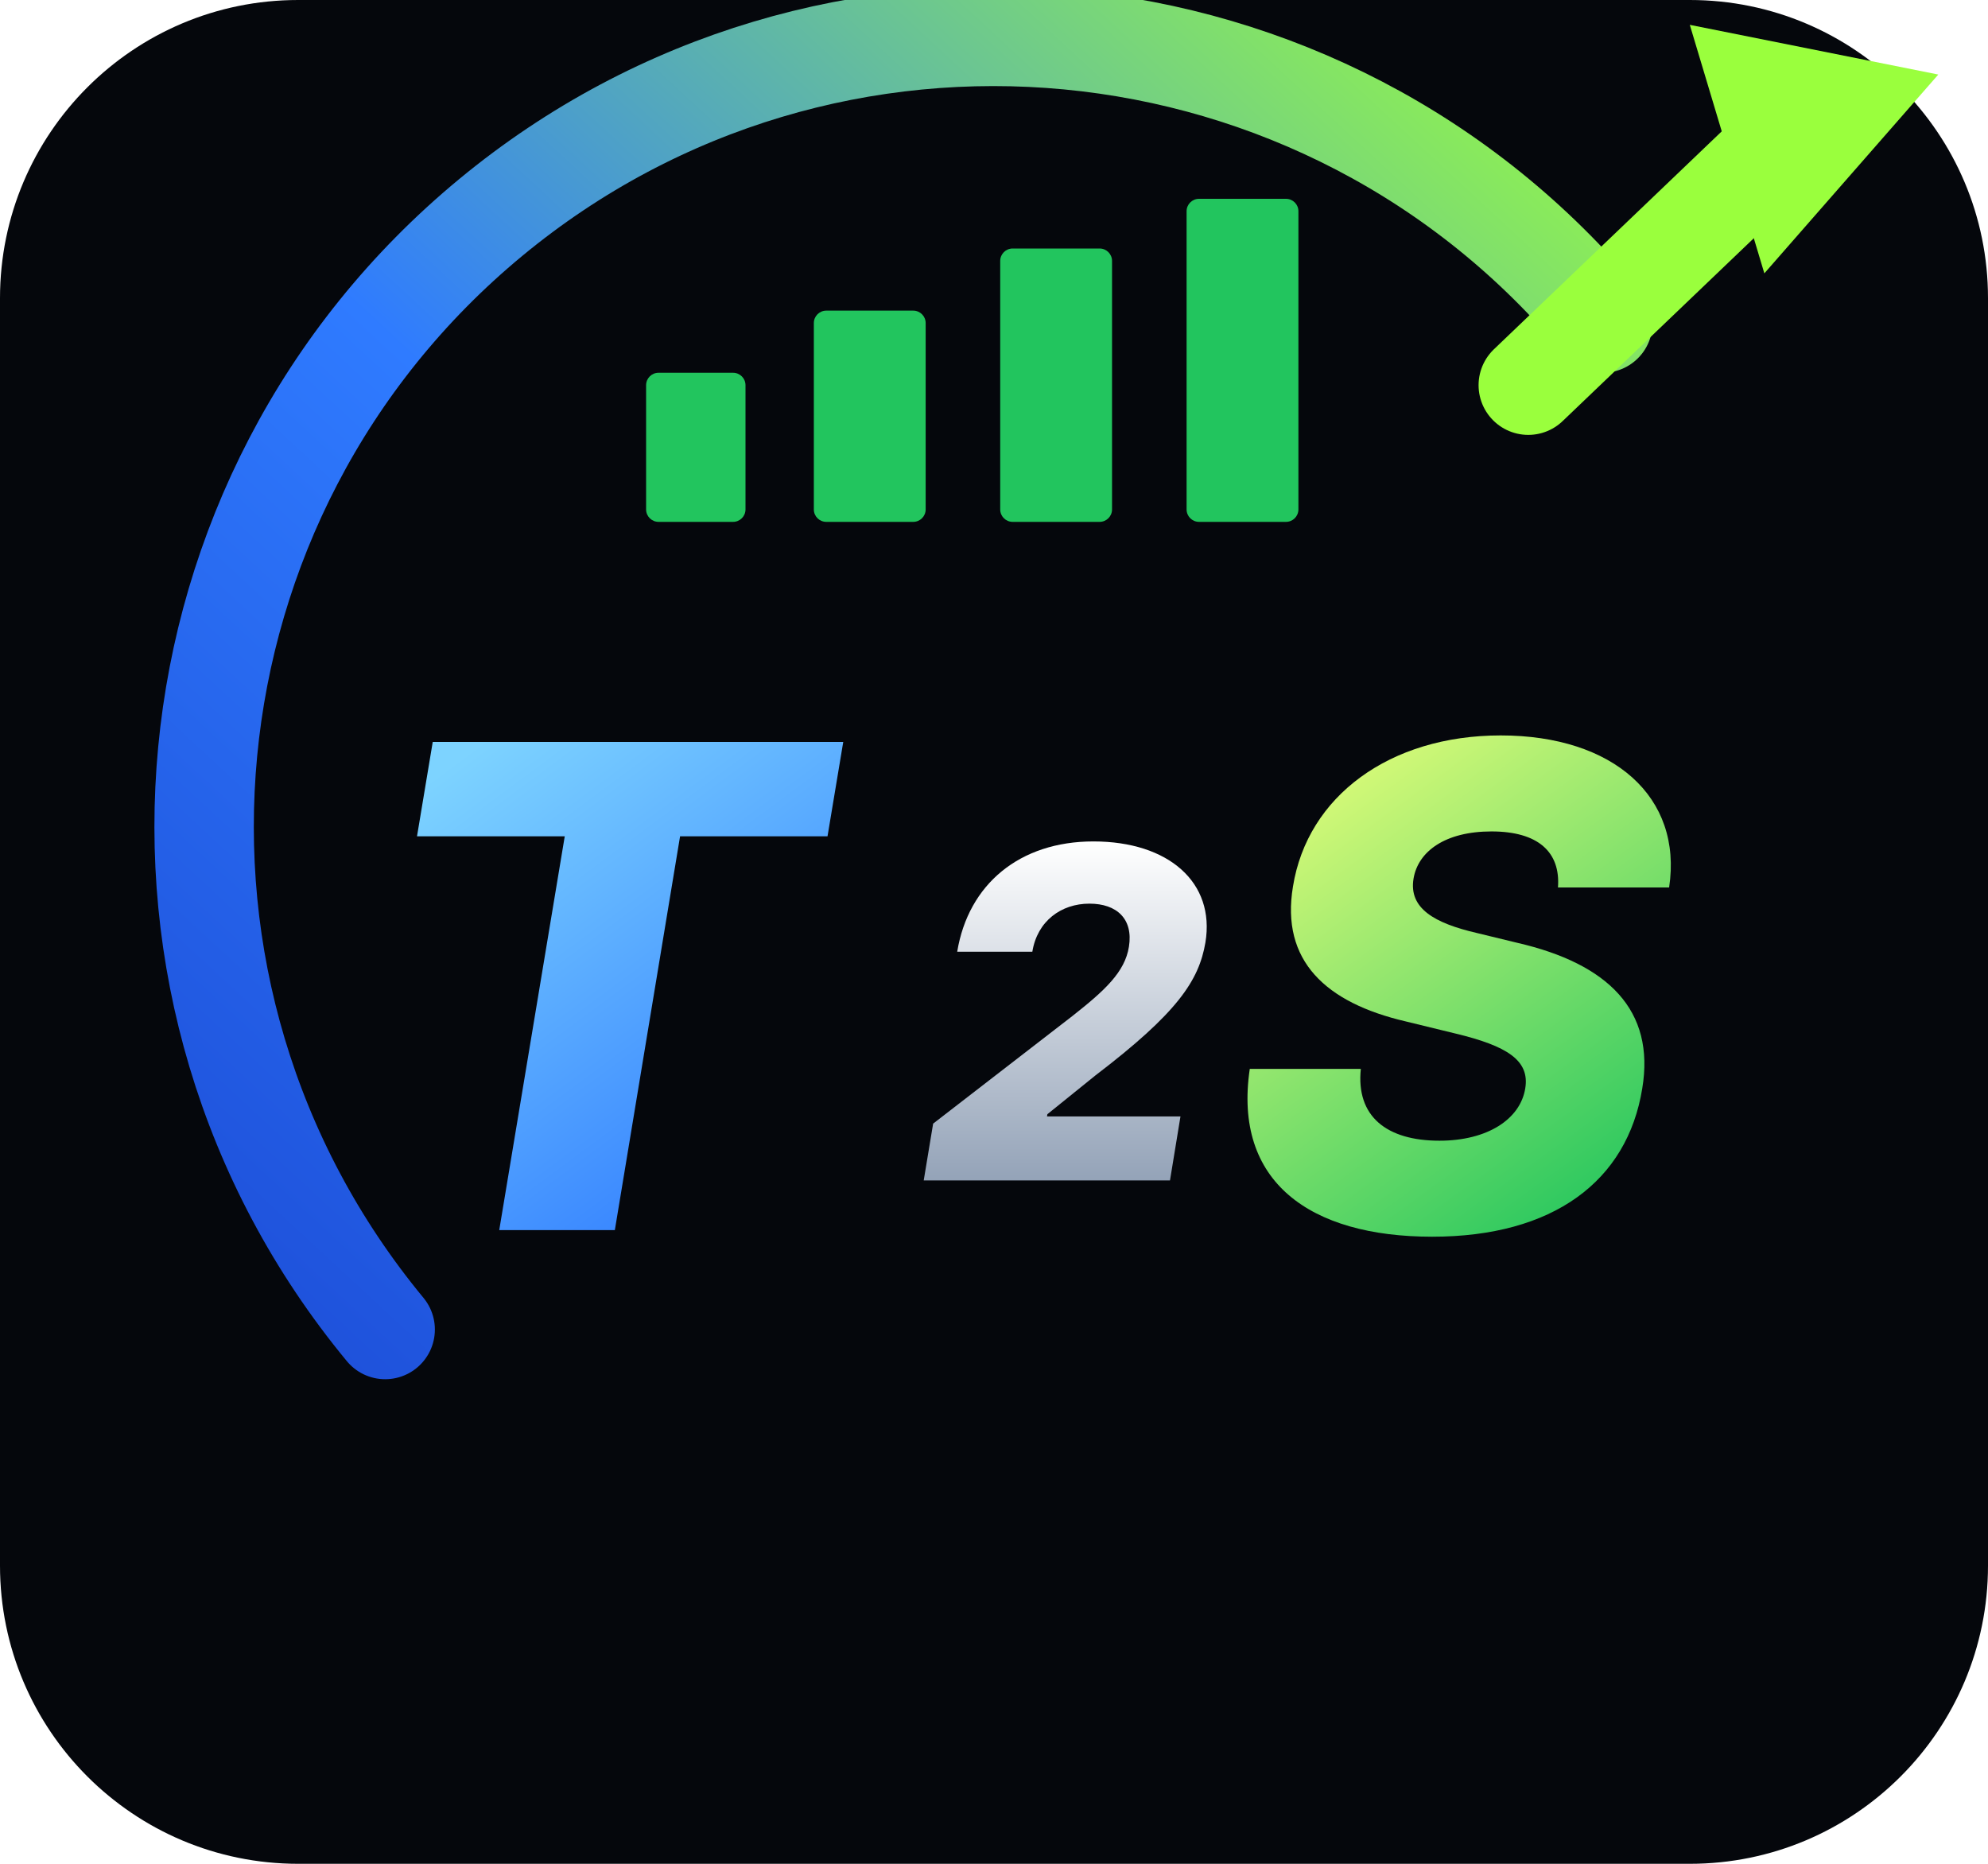
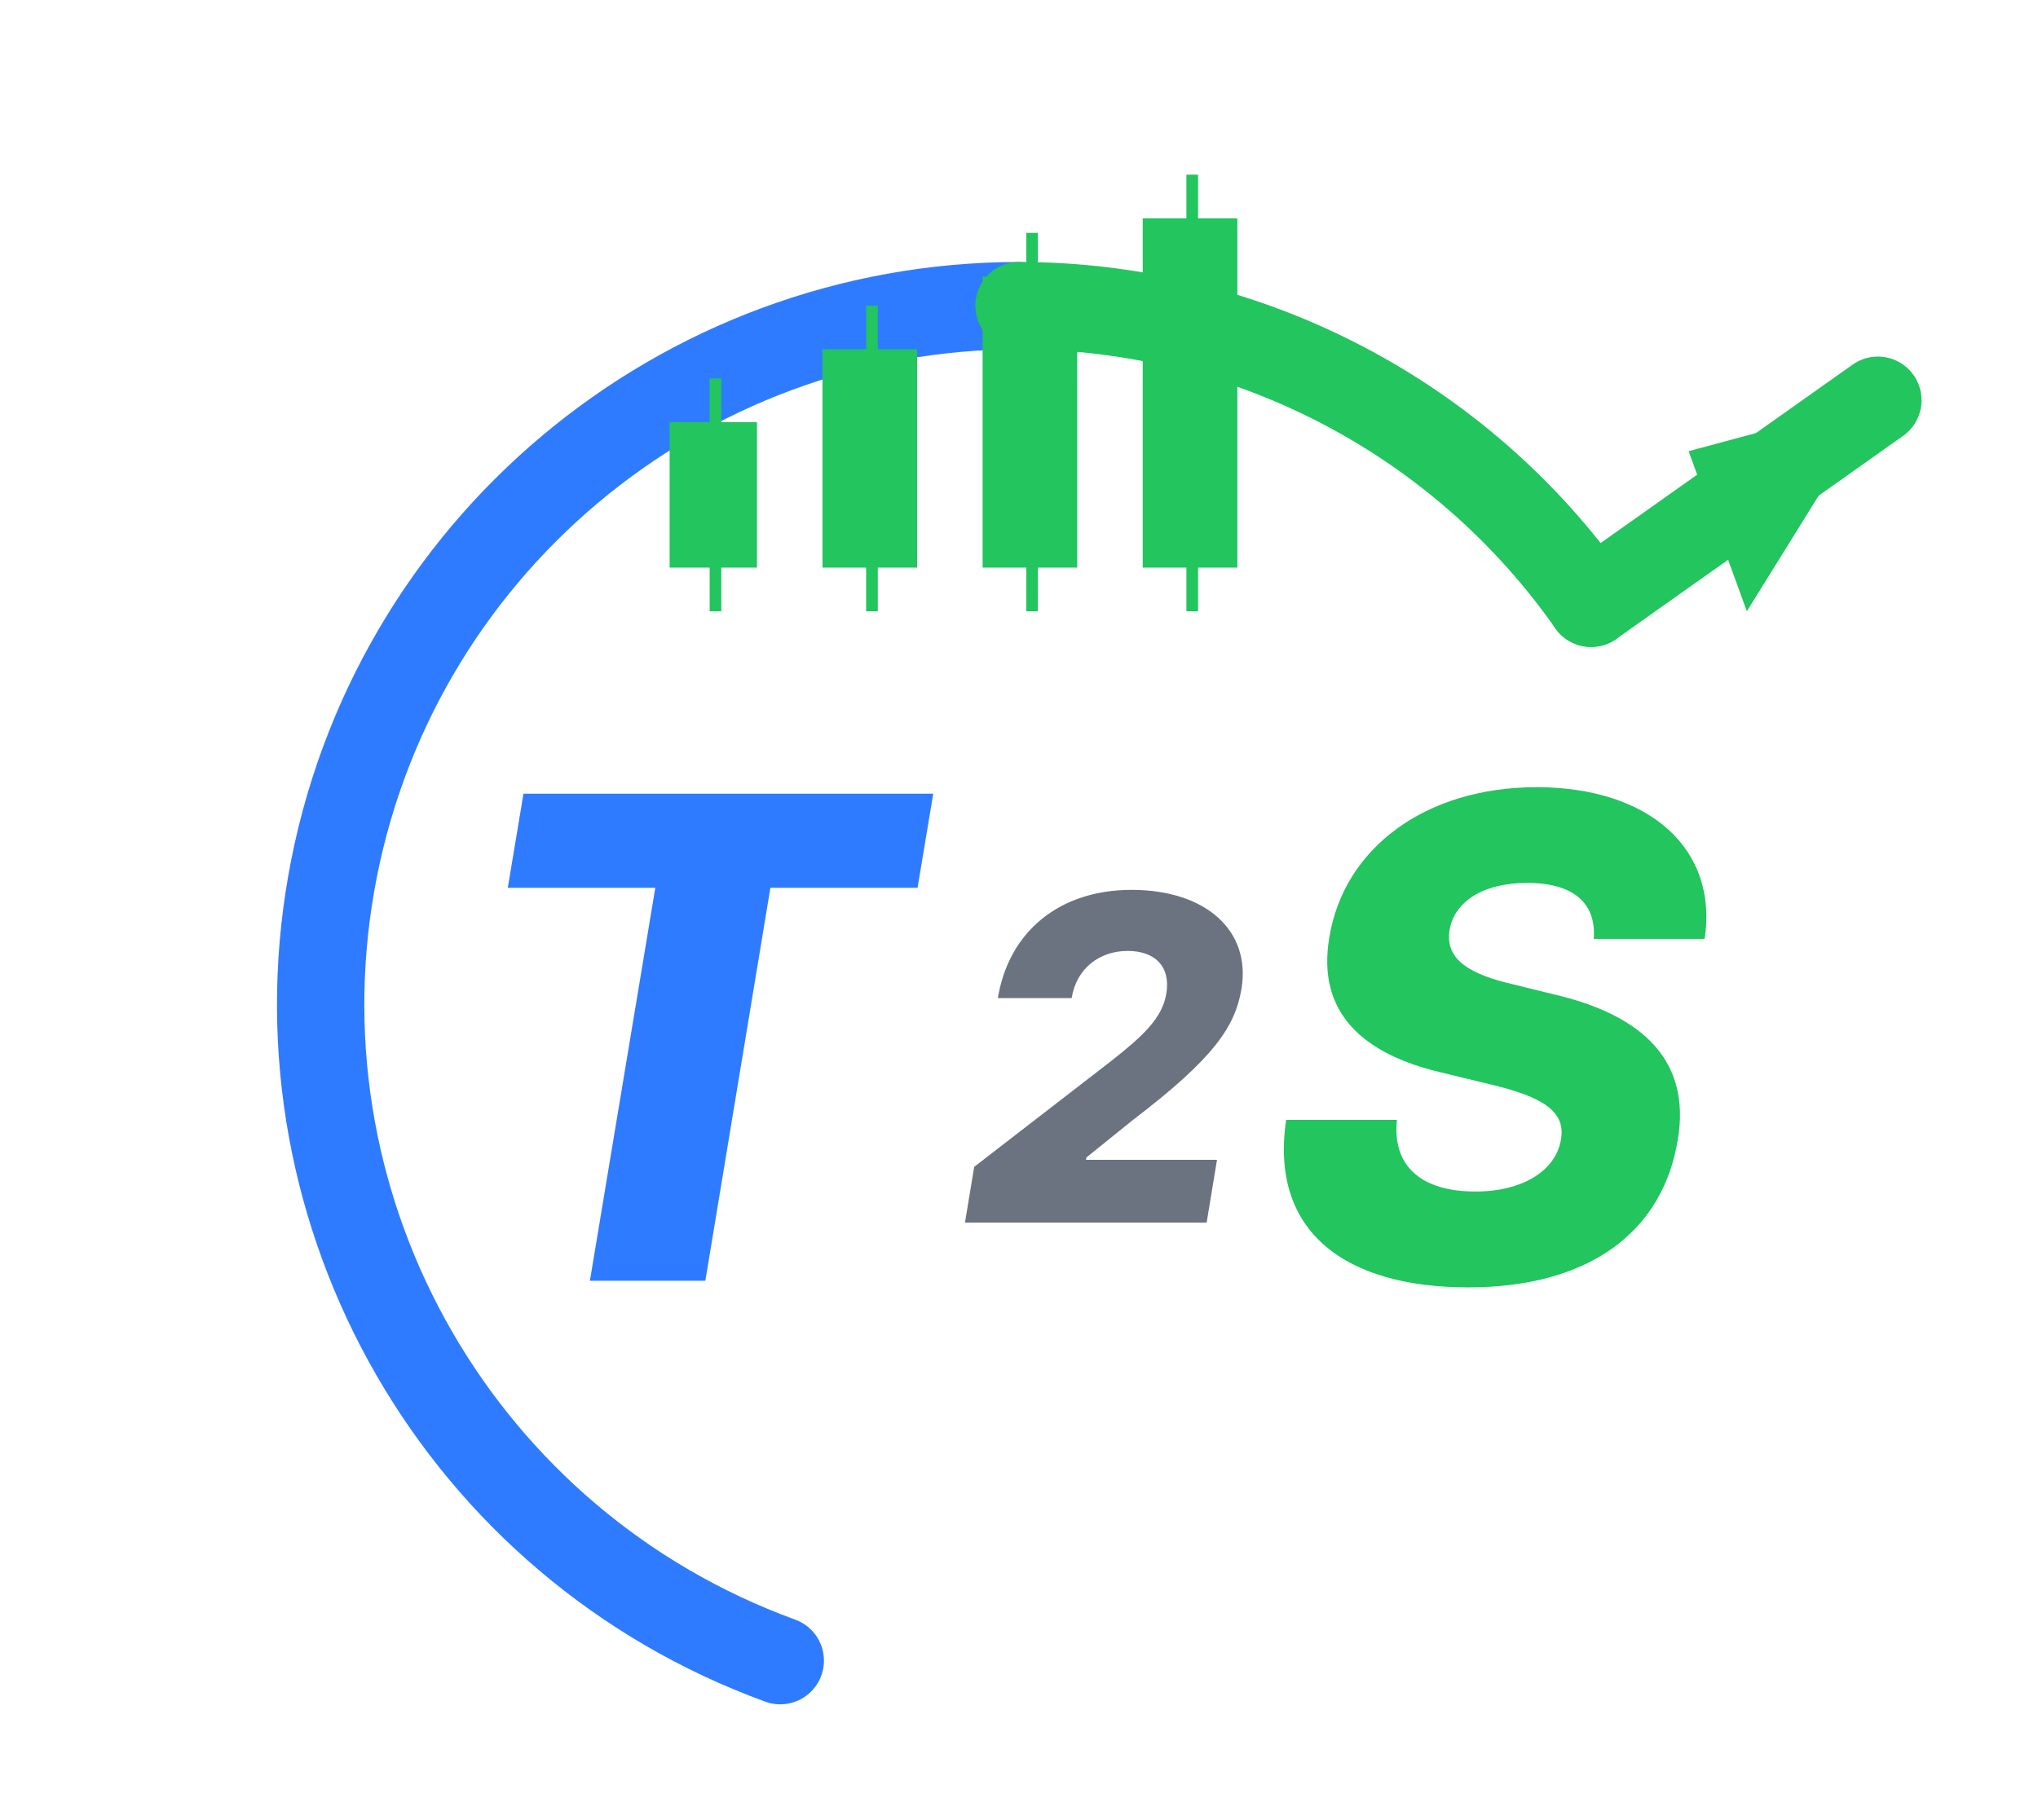
- <svg xmlns="http://www.w3.org/2000/svg" viewBox="0 0 320 300">
-   <rect width="320" height="300" rx="48" fill="#05070c" />
-   <defs>
-     <linearGradient id="ring" x1="0" y1="1" x2="1" y2="0">
-       <stop offset="0%" stop-color="#1D4ED8" />
-       <stop offset="45%" stop-color="#2F7BFF" />
-       <stop offset="100%" stop-color="#9AFF3D" />
-     </linearGradient>
-     <linearGradient id="t" x1="0.15" y1="0" x2="0.8" y2="1">
-       <stop offset="0%" stop-color="#7DD3FF" />
-       <stop offset="100%" stop-color="#2F7BFF" />
-     </linearGradient>
-     <linearGradient id="two" x1="0" y1="0" x2="0" y2="1">
-       <stop offset="0%" stop-color="#FFFFFF" />
-       <stop offset="100%" stop-color="#94A3B8" />
-     </linearGradient>
-     <linearGradient id="s" x1="0.15" y1="0" x2="0.8" y2="1">
-       <stop offset="0%" stop-color="#E8FF7A" />
-       <stop offset="100%" stop-color="#22C55E" />
-     </linearGradient>
-   </defs>
-   <path d="M 62 214 A 118 118 0 1 1 258 52" fill="none" stroke="url(#ring)" stroke-width="16" stroke-linecap="round" />
-   <path d="M246 62 L292 18" stroke="#9AFF3D" stroke-width="16" stroke-linecap="round" />
-   <polygon points="272,4 312,12 284,44" fill="#9AFF3D" />
+ <svg xmlns="http://www.w3.org/2000/svg" viewBox="0 0 280 250">
+   <g fill="none" stroke-linecap="round" stroke-linejoin="round">
+     <path d="M107.2 228.2 A 96 96 0 0 1 140 42" stroke="#2F7BFF" stroke-width="12" />
+     <path d="M140 42 A 96 96 0 0 1 218.6 82.9" stroke="#22C55E" stroke-width="12" />
+   </g>
+   <path d="M218.6 82.9 L258 55" fill="none" stroke="#22C55E" stroke-width="12" stroke-linecap="round" />
+   <polygon points="258,55 232,62 240,84" fill="#22C55E" />
  <g fill="#22C55E">
-     <rect x="104" y="60" width="16" height="24" rx="2" />
-     <rect x="131" y="50" width="18" height="34" rx="2" />
-     <rect x="161" y="40" width="18" height="44" rx="2" />
-     <rect x="191" y="32" width="18" height="52" rx="2" />
+     <rect x="92" y="58" width="12" height="20" />
+     <rect x="113" y="48" width="13" height="30" />
+     <rect x="135" y="38" width="13" height="40" />
+     <rect x="157" y="30" width="13" height="48" />
+     <rect x="97.5" y="52" width="1.6" height="32" />
+     <rect x="119" y="42" width="1.6" height="42" />
+     <rect x="141" y="32" width="1.6" height="52" />
+     <rect x="163" y="24" width="1.6" height="60" />
  </g>
  <g font-family="Inter, Arial Black, sans-serif" font-style="italic" font-weight="800">
-     <text x="58" y="198" font-size="108" fill="url(#t)">T</text>
-     <text x="148" y="190" font-size="74" fill="url(#two)">2</text>
-     <text x="198" y="198" font-size="108" fill="url(#s)">S</text>
+     <text x="62" y="176" font-size="92" fill="#2F7BFF">T</text>
+     <text x="132" y="168" font-size="62" fill="#6B7280">2</text>
+     <text x="174" y="176" font-size="92" fill="#22C55E">S</text>
  </g>
</svg>
